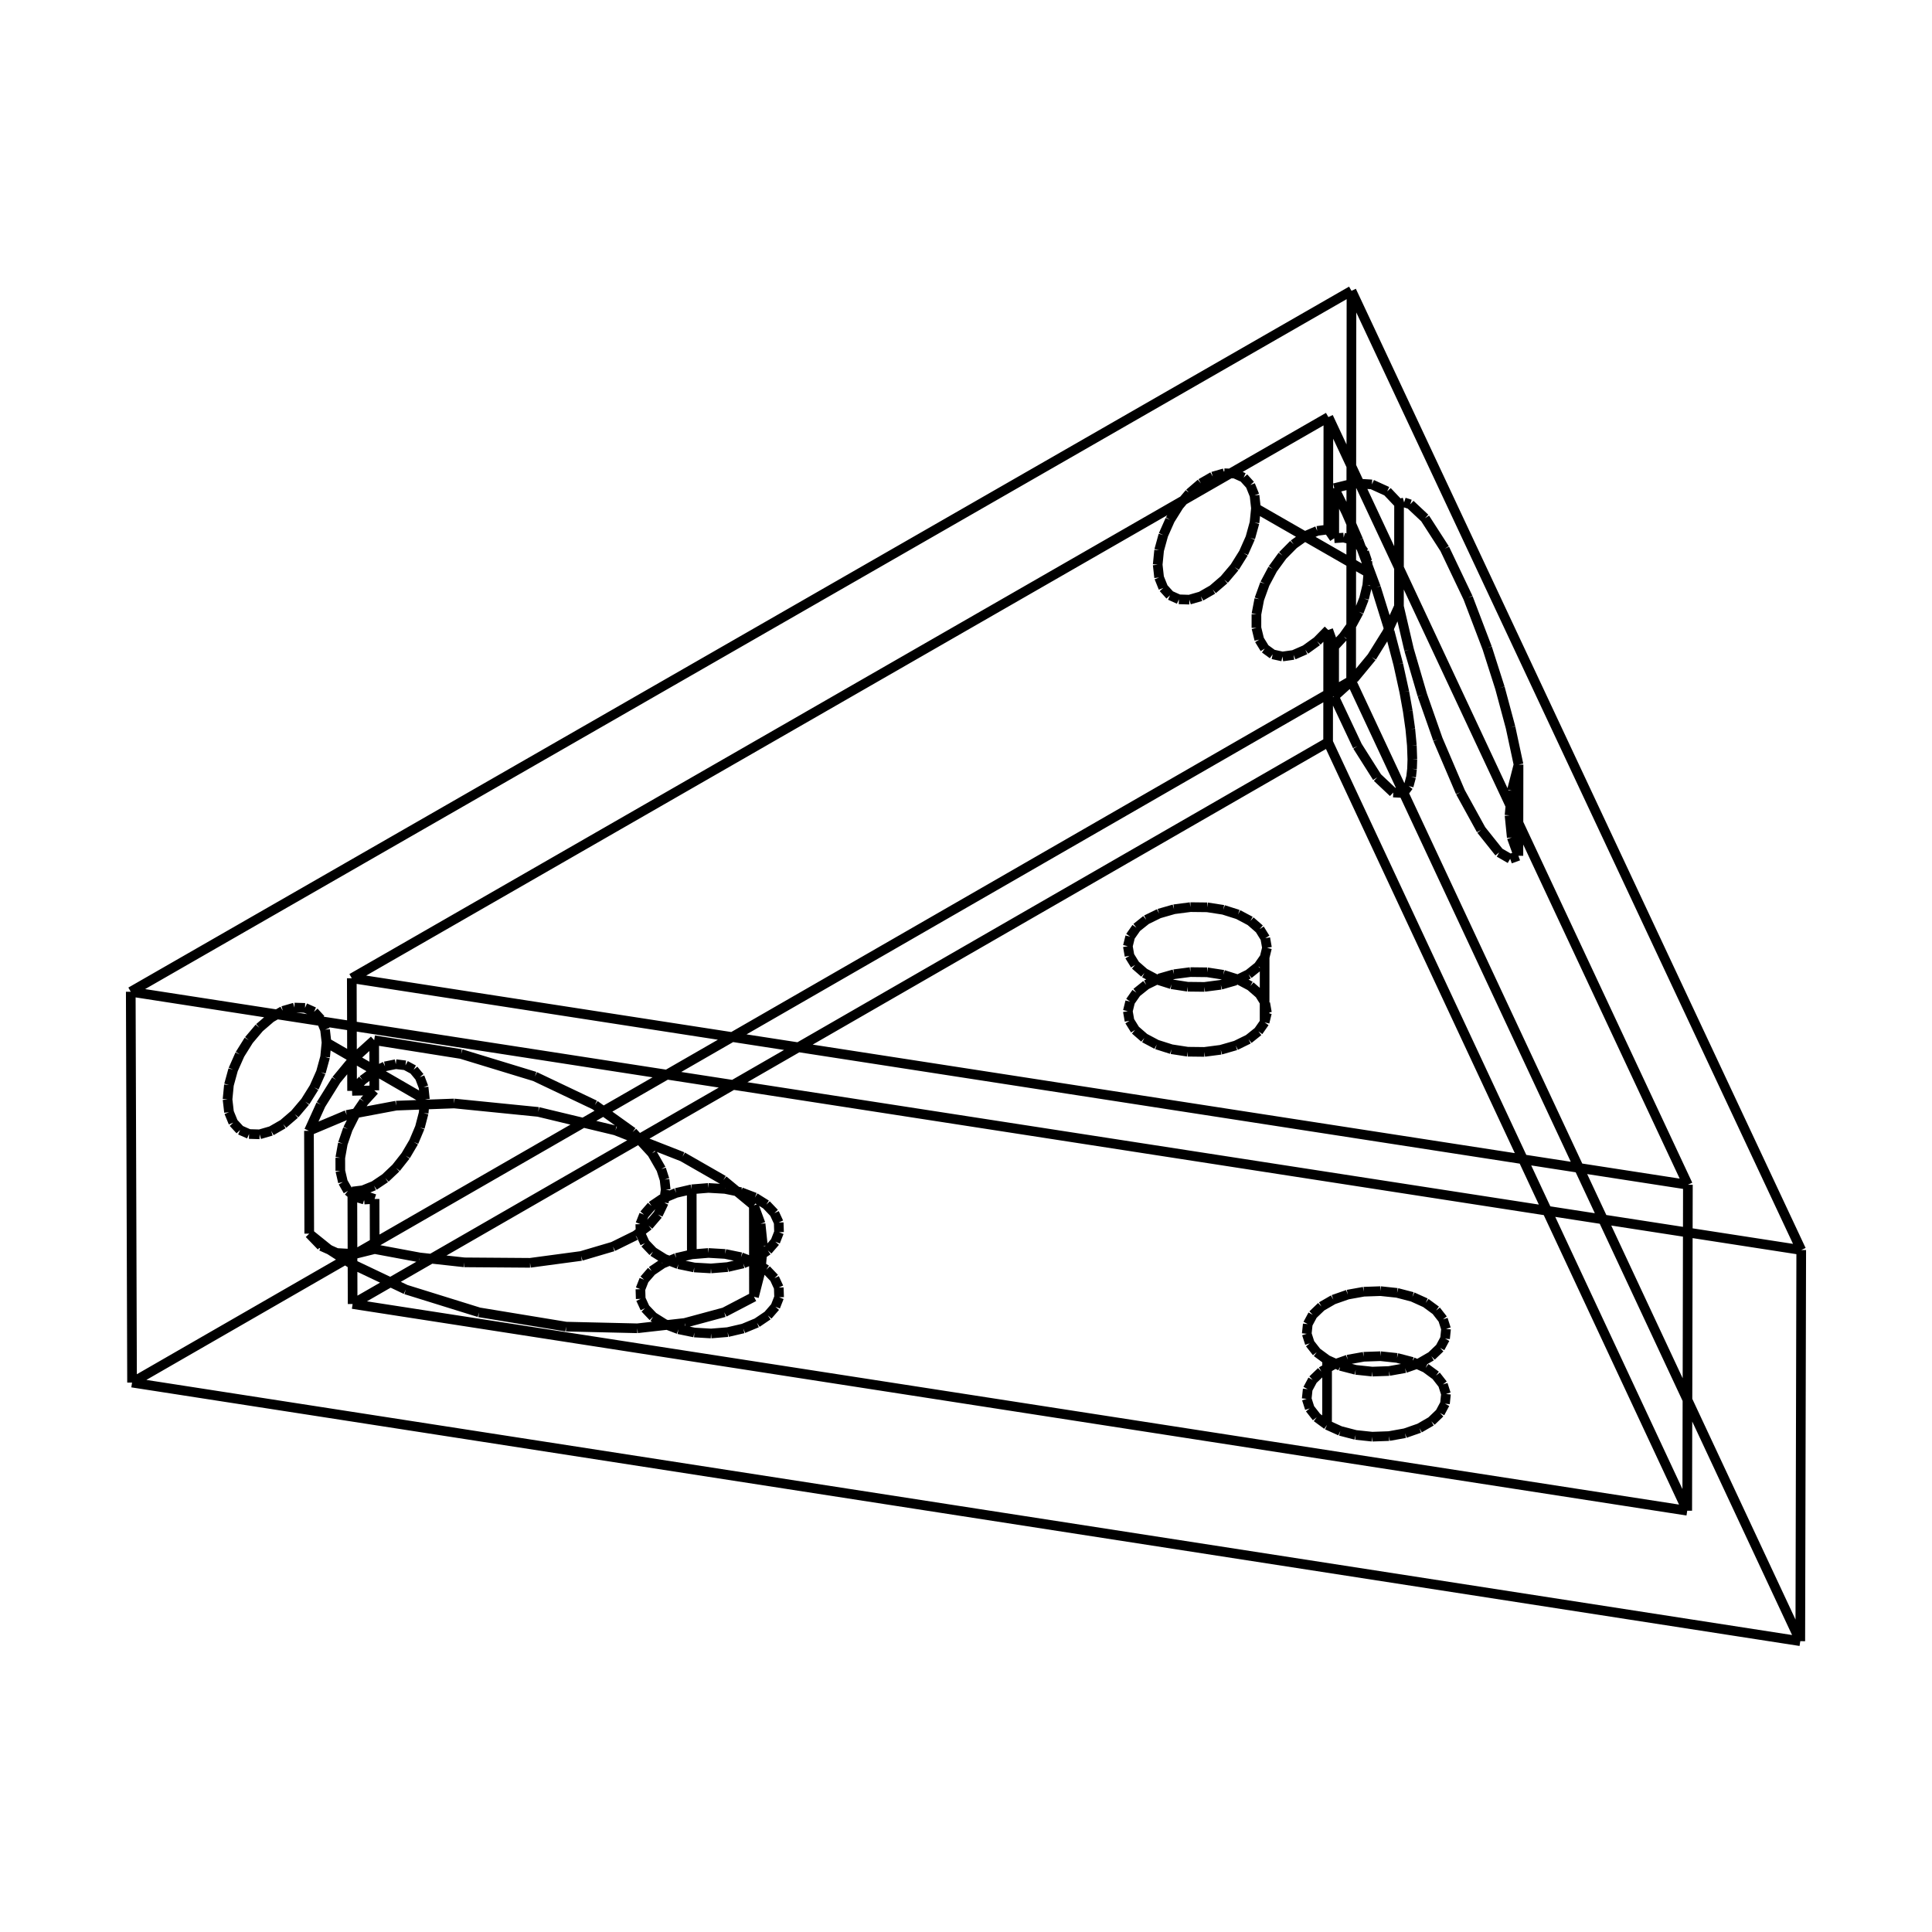
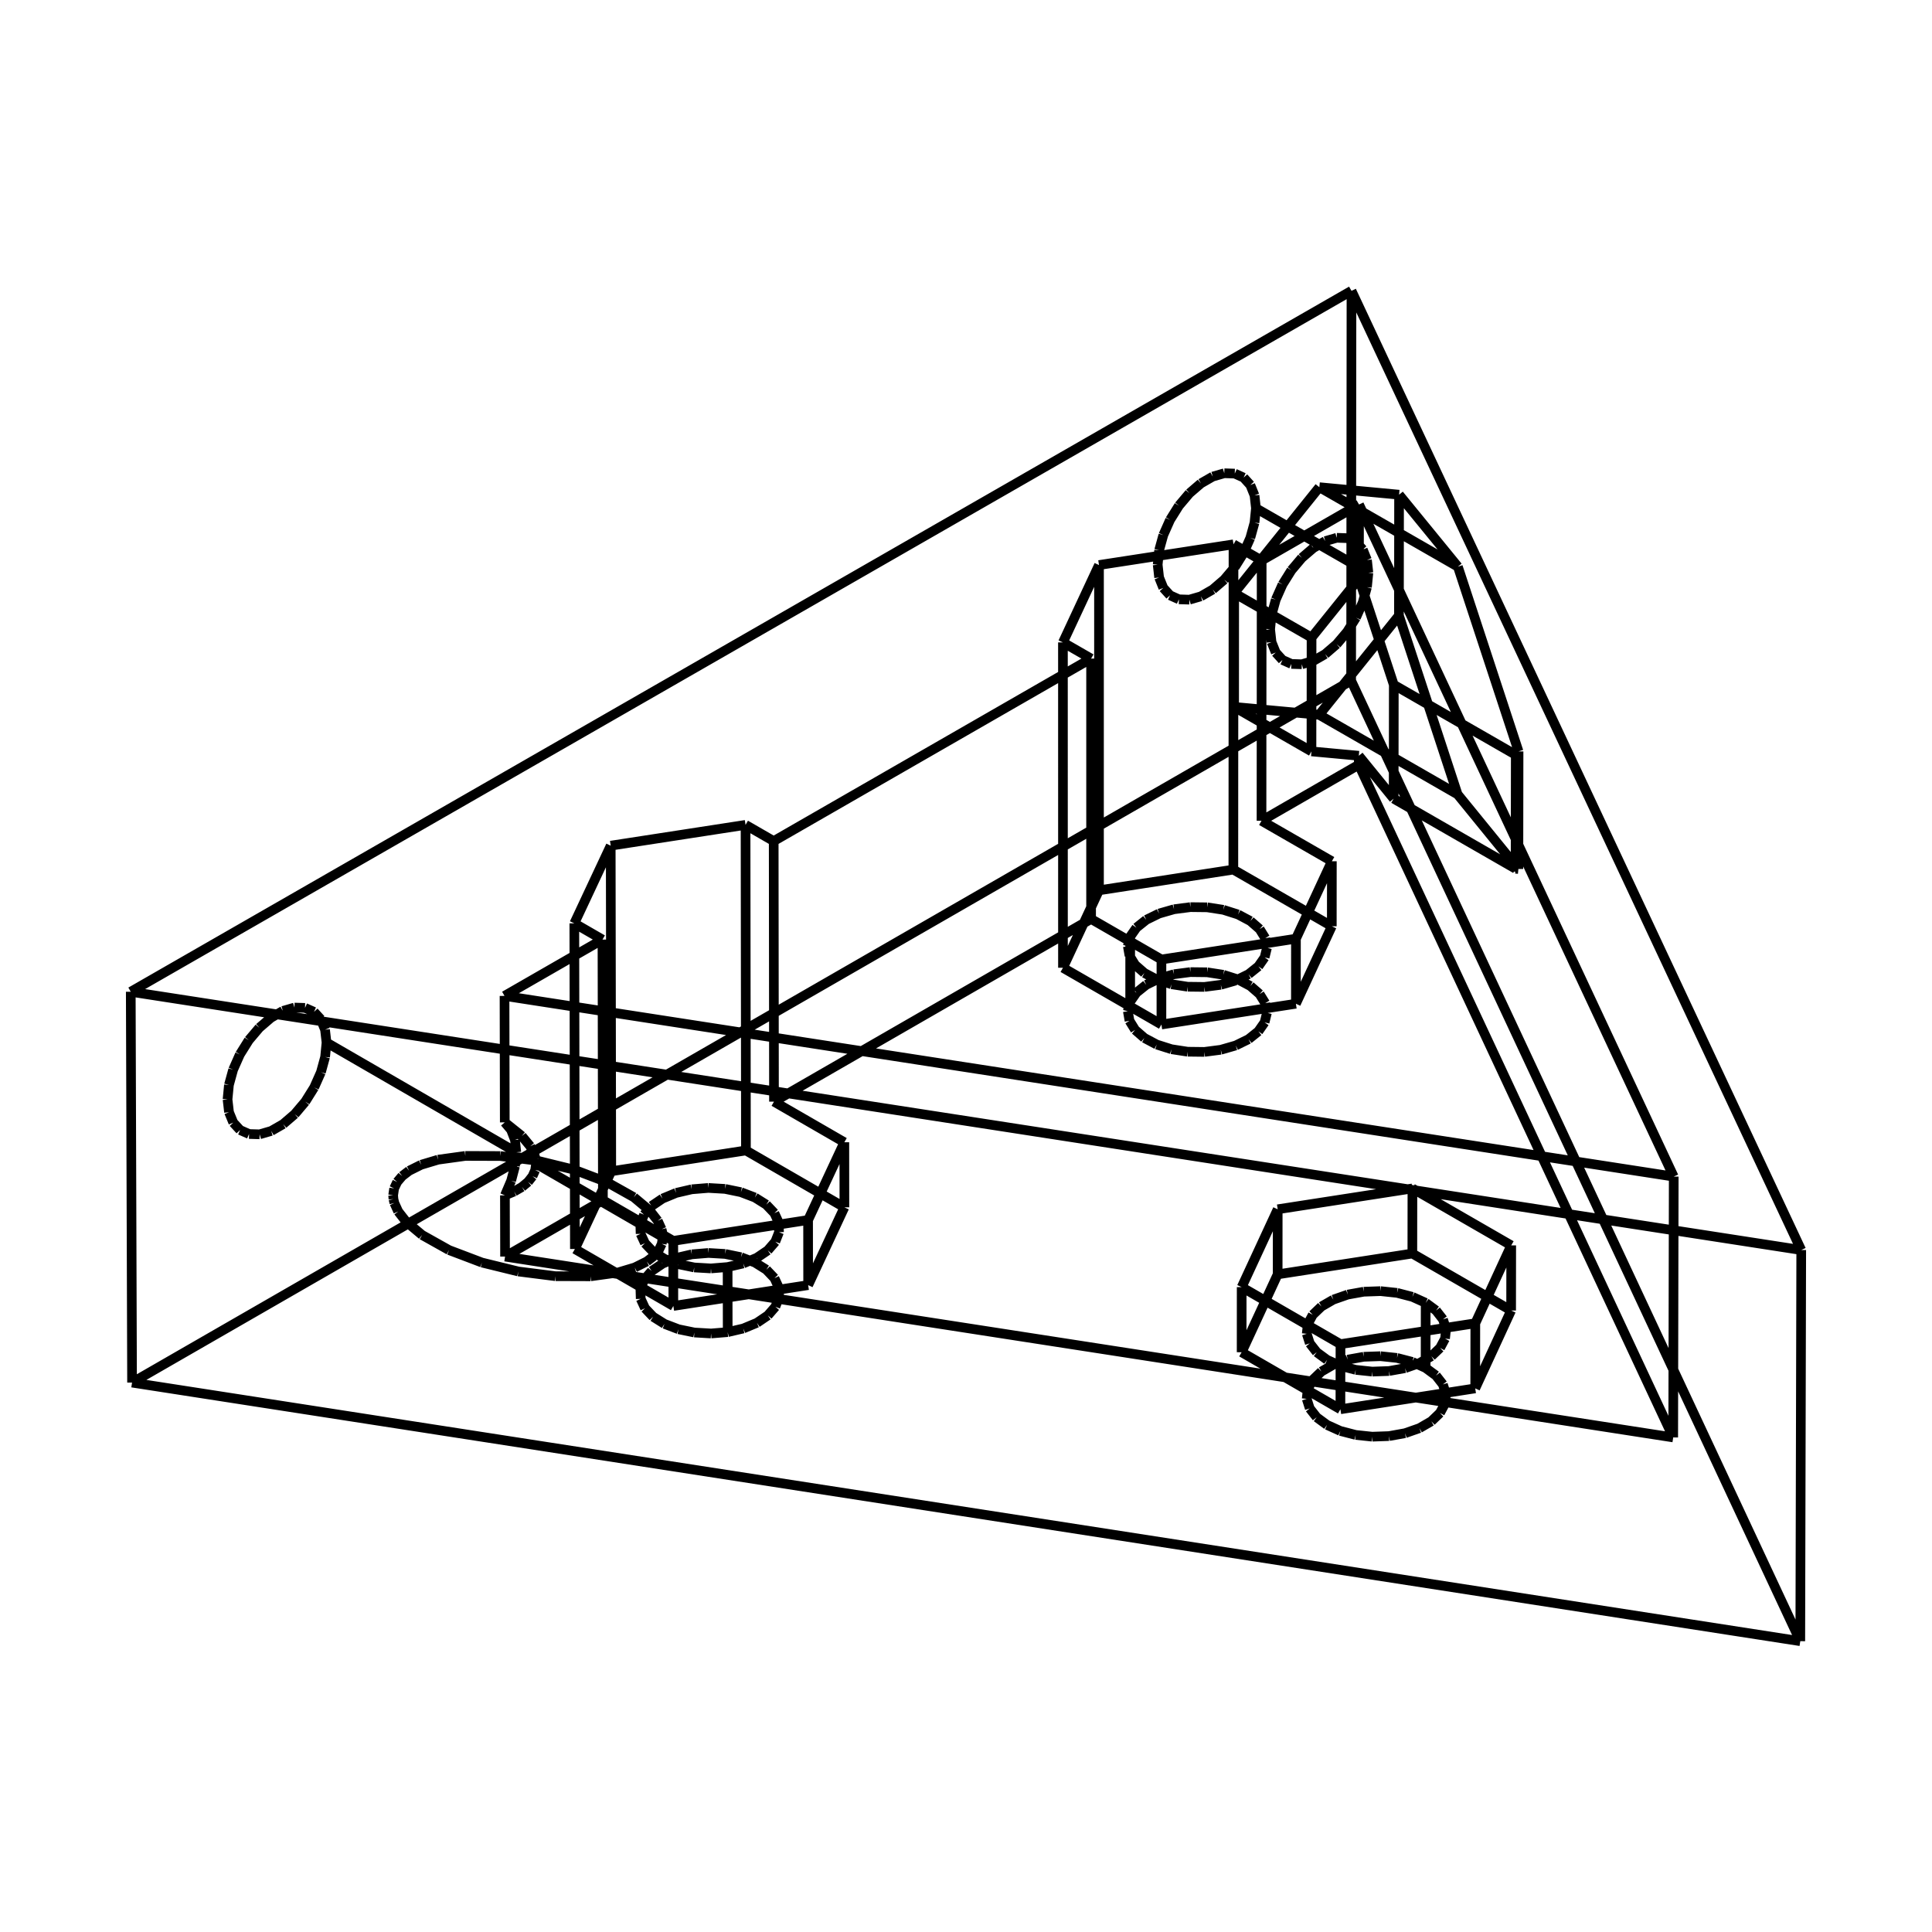
<svg xmlns="http://www.w3.org/2000/svg" viewBox="0 0 800 800">
-   <path d="M54.68,572.499 L54.147,410.666 M54.68,572.499 L745.461,679.581 M54.147,410.666 L745.853,517.606 M745.461,679.581 L745.853,517.606 M127.937,468.254 L143.553,461.683 M143.553,461.683 L164.036,457.825 M164.036,457.825 L188.059,456.929 M188.059,456.929 L222.886,460.418 M222.886,460.418 L254.846,468.099 M254.846,468.099 L282.623,478.991 M282.623,478.991 L299.511,488.673 M299.511,488.673 L312.155,499.137 M312.155,499.137 L312.199,536.96 M312.199,536.96 L299.906,543.385 M299.906,543.385 L283.536,547.811 M283.536,547.811 L263.912,550.017 M263.912,550.017 L234.404,549.33 M234.404,549.33 L198.394,543.41 M198.394,543.41 L168.04,533.97 M168.04,533.97 L145.259,523.143 M145.259,523.143 L135.865,517.115 M135.865,517.115 L128.051,510.828 M127.937,468.254 L128.051,510.828 M559.478,281.861 L559.619,120.419 M559.478,281.861 L54.68,572.499 M559.619,120.419 L54.147,410.666 M520.061,210.445 L519.473,205.148 M519.473,205.148 L517.738,200.837 M517.738,200.837 L514.955,197.764 M514.955,197.764 L511.286,196.106 M511.286,196.106 L506.945,195.962 M506.945,195.962 L502.184,197.339 M502.184,197.339 L497.279,200.157 M497.279,200.157 L492.516,204.254 M492.516,204.254 L488.171,209.39 M488.171,209.39 L484.498,215.267 M484.498,215.267 L481.71,221.544 M481.71,221.544 L479.969,227.855 M479.969,227.855 L479.376,233.833 M479.376,233.833 L479.967,239.13 M479.967,239.13 L481.705,243.44 M481.705,243.44 L484.49,246.51 M484.49,246.51 L488.16,248.164 M488.16,248.164 L492.502,248.305 M492.502,248.305 L497.262,246.926 M497.262,246.926 L502.165,244.106 M502.165,244.106 L506.926,240.01 M506.926,240.01 L511.268,234.876 M511.268,234.876 L514.939,229.002 M514.939,229.002 L517.726,222.729 M517.726,222.729 L519.467,216.421 M519.467,216.421 L520.061,210.445 M135.204,431.681 L134.594,426.376 M134.594,426.376 L132.829,422.063 M132.829,422.063 L130.011,418.993 M130.011,418.993 L126.303,417.344 M126.303,417.344 L121.922,417.213 M121.922,417.213 L117.121,418.608 M117.121,418.608 L112.18,421.447 M112.18,421.447 L107.386,425.566 M107.386,425.566 L103.018,430.725 M103.018,430.725 L99.33,436.625 M99.33,436.625 L96.536,442.922 M96.536,442.922 L94.799,449.25 M94.799,449.25 L94.22,455.241 M94.22,455.241 L94.833,460.546 M94.833,460.546 L96.601,464.858 M96.601,464.858 L99.421,467.926 M99.421,467.926 L103.13,469.571 M103.13,469.571 L107.512,469.699 M107.512,469.699 L112.312,468.301 M112.312,468.301 L117.251,465.461 M117.251,465.461 L122.043,461.343 M122.043,461.343 L126.408,456.185 M126.408,456.185 L130.094,450.289 M130.094,450.289 L132.887,443.995 M132.887,443.995 L134.624,437.67 M134.624,437.67 L135.204,431.681 M745.461,679.581 L559.478,281.861 M523.642,423.343 L524.613,419.379 M524.613,419.379 L523.911,415.396 M523.911,415.396 L521.575,411.626 M521.575,411.626 L517.743,408.287 M517.743,408.287 L512.637,405.573 M512.637,405.573 L506.553,403.643 M506.553,403.643 L499.846,402.607 M499.846,402.607 L492.904,402.526 M492.904,402.526 L486.132,403.406 M486.132,403.406 L479.921,405.193 M479.921,405.193 L474.633,407.786 M474.633,407.786 L470.576,411.034 M470.576,411.034 L467.984,414.747 M467.984,414.747 L467.009,418.71 M467.009,418.71 L467.708,422.694 M467.708,422.694 L470.041,426.466 M470.041,426.466 L473.872,429.807 M473.872,429.807 L478.978,432.522 M478.978,432.522 L485.063,434.455 M485.063,434.455 L491.774,435.491 M491.774,435.491 L498.719,435.572 M498.719,435.572 L505.496,434.692 M505.496,434.692 L511.708,432.902 M511.708,432.902 L516.997,430.307 M516.997,430.307 L521.053,427.058 M521.053,427.058 L523.642,423.343 M286.466,519.394 L280.009,520.894 M280.009,520.894 L274.358,523.242 M274.358,523.242 L269.841,526.302 M269.841,526.302 L266.721,529.897 M266.721,529.897 L265.181,533.817 M265.181,533.817 L265.308,537.835 M265.308,537.835 L267.097,541.718 M267.097,541.718 L270.444,545.239 M270.444,545.239 L275.154,548.194 M275.154,548.194 L280.954,550.411 M280.954,550.411 L287.506,551.761 M287.506,551.761 L294.43,552.165 M294.43,552.165 L301.322,551.6 M301.322,551.6 L307.783,550.099 M307.783,550.099 L313.435,547.749 M313.435,547.749 L317.951,544.686 M317.951,544.686 L321.069,541.09 M321.069,541.09 L322.606,537.169 M322.606,537.169 L322.474,533.151 M322.474,533.151 L320.682,529.269 M320.682,529.269 L317.333,525.75 M317.333,525.75 L312.623,522.797 M312.623,522.797 L306.825,520.582 M306.825,520.582 L300.275,519.234 M300.275,519.234 L293.355,518.83 M293.355,518.83 L286.466,519.394 M549.508,590.035 L554.994,592.519 M554.994,592.519 L561.348,594.171 M561.348,594.171 L568.2,594.897 M568.2,594.897 L575.152,594.654 M575.152,594.654 L581.799,593.456 M581.799,593.456 L587.755,591.373 M587.755,591.373 L592.673,588.526 M592.673,588.526 L596.268,585.081 M596.268,585.081 L598.33,581.238 M598.33,581.238 L598.741,577.22 M598.741,577.22 L597.477,573.262 M597.477,573.262 L594.611,569.593 M594.611,569.593 L590.31,566.426 M590.31,566.426 L584.824,563.945 M584.824,563.945 L578.473,562.294 M578.473,562.294 L571.624,561.569 M571.624,561.569 L564.676,561.812 M564.676,561.812 L558.032,563.008 M558.032,563.008 L552.078,565.09 M552.078,565.09 L547.16,567.934 M547.16,567.934 L543.564,571.377 M543.564,571.377 L541.498,575.219 M541.498,575.219 L541.083,579.236 M541.083,579.236 L542.344,583.195 M542.344,583.195 L545.208,586.866 M545.208,586.866 L549.508,590.035 M745.853,517.606 L559.619,120.419 M145.673,405.076 L698.919,490.581 M698.919,490.581 L550.05,172.697 M550.05,172.697 L145.673,405.076 M628.79,316.608 L625.492,301.221 M625.492,301.221 L621.097,284.861 M621.097,284.861 L615.824,268.352 M615.824,268.352 L607.894,247.539 M607.894,247.539 L598.217,227.234 M598.217,227.234 L590.061,214.581 M590.061,214.581 L583.941,208.835 M583.941,208.835 L581.419,208.031 M581.419,208.031 L579.32,208.636 M579.276,251.118 L579.32,208.636 M579.276,251.118 L583.46,269.039 M583.46,269.039 L588.95,287.791 M588.95,287.791 L595.391,306.161 M595.391,306.161 L604.734,328.022 M604.734,328.022 L613.316,343.621 M613.316,343.621 L620.782,352.975 M620.782,352.975 L625.328,355.611 M625.328,355.611 L628.735,354.374 M628.735,354.374 L628.79,316.608 M312.199,536.96 L314.965,526.145 M314.965,526.145 L315.895,515.907 M315.895,515.907 L314.943,506.754 M314.943,506.754 L312.155,499.137 M128.051,510.828 L133.032,515.98 M133.032,515.98 L139.433,518.836 M139.433,518.836 L146.933,519.253 M146.933,519.253 L155.153,517.211 M275.65,492.64 L274.862,497.941 M274.862,497.941 L272.492,502.913 M272.492,502.913 L268.579,507.481 M268.579,507.481 L263.183,511.573 M263.183,511.573 L253.826,516.184 M253.826,516.184 L240.649,520.074 M240.649,520.074 L219.487,522.911 M219.487,522.911 L192.284,522.711 M192.284,522.711 L173.746,520.675 M173.746,520.675 L155.153,517.211 M154.94,430.717 L190.937,436.437 M190.937,436.437 L221.505,445.762 M221.505,445.762 L246.299,457.554 M246.299,457.554 L261.953,468.767 M261.953,468.767 L270.016,477.539 M270.016,477.539 L273.79,484.113 M273.79,484.113 L275.181,488.43 M275.181,488.43 L275.65,492.64 M154.94,430.717 L146.728,438.133 M146.728,438.133 L139.248,447.175 M139.248,447.175 L132.877,457.387 M132.877,457.387 L127.937,468.254 M154.94,430.717 L154.991,451.487 M154.991,451.487 L150.718,456.17 M150.718,456.17 L146.998,461.598 M146.998,461.598 L144.027,467.489 M144.027,467.489 L141.96,473.531 M141.96,473.531 L140.906,479.409 M140.906,479.409 L140.92,484.814 M140.92,484.814 L142.001,489.462 M142.001,489.462 L144.093,493.11 M144.093,493.11 L147.084,495.568 M147.084,495.568 L150.819,496.705 M150.819,496.705 L155.102,496.464 M155.102,496.464 L155.153,517.211 M566.62,237.175 L520.061,210.445 M566.62,237.175 L566.176,232.514 M566.176,232.514 L564.856,228.574 M564.856,228.574 L562.716,225.528 M562.716,225.528 L559.852,223.511 M559.852,223.511 L556.39,222.612 M556.39,222.612 L552.481,222.87 M552.481,222.87 L550.013,219.234 M549.98,260.852 L545.391,265.533 M545.391,265.533 L540.515,269.047 M540.515,269.047 L535.635,271.189 M535.635,271.189 L531.036,271.833 M531.036,271.833 L526.987,270.942 M526.987,270.942 L523.723,268.567 M523.723,268.567 L521.437,264.847 M521.437,264.847 L520.26,259.999 M520.26,259.999 L520.264,254.306 M520.264,254.306 L521.446,248.1 M521.446,248.1 L523.739,241.744 M523.739,241.744 L527.008,235.609 M527.008,235.609 L531.063,230.054 M531.063,230.054 L535.666,225.402 M535.666,225.402 L540.549,221.927 M540.549,221.927 L545.426,219.83 M545.426,219.83 L550.013,219.234 M549.98,260.852 L552.445,267.762 M552.445,267.762 L556.355,263.524 M556.355,263.524 L559.822,258.64 M559.822,258.64 L562.691,253.326 M562.691,253.326 L564.838,247.815 M564.838,247.815 L566.167,242.352 M566.167,242.352 L566.62,237.175 M155.102,496.464 L145.897,493.401 M145.897,493.401 L150.256,492.861 M150.256,492.861 L154.886,490.975 M154.886,490.975 L159.545,487.842 M159.545,487.842 L163.99,483.625 M163.99,483.625 L167.991,478.544 M167.991,478.544 L171.338,472.862 M171.338,472.862 L173.858,466.877 M173.858,466.877 L175.419,460.9 M175.419,460.9 L175.941,455.241 M175.941,455.241 L135.204,431.681 M175.941,455.241 L175.395,450.196 M175.395,450.196 L173.81,446.027 M173.81,446.027 L171.268,442.952 M171.268,442.952 L167.903,441.13 M167.903,441.13 L163.888,440.658 M163.888,440.658 L159.433,441.56 M159.433,441.56 L154.77,443.79 M154.77,443.79 L150.142,447.23 M150.142,447.23 L145.791,451.703 M145.791,451.703 L154.991,451.487 M523.642,423.343 L523.658,396.434 M523.658,396.434 L524.629,392.471 M524.629,392.471 L523.926,388.489 M523.926,388.489 L521.59,384.719 M521.59,384.719 L517.757,381.381 M517.757,381.381 L512.65,378.668 M512.65,378.668 L506.565,376.738 M506.565,376.738 L499.856,375.703 M499.856,375.703 L492.913,375.622 M492.913,375.622 L486.139,376.501 M486.139,376.501 L479.927,378.288 M479.927,378.288 L474.638,380.881 M474.638,380.881 L470.579,384.127 M470.579,384.127 L467.987,387.84 M467.987,387.84 L467.012,391.802 M467.012,391.802 L467.711,395.785 M467.711,395.785 L470.044,399.556 M470.044,399.556 L473.876,402.896 M473.876,402.896 L478.984,405.611 M478.984,405.611 L485.071,407.543 M485.071,407.543 L491.783,408.58 M491.783,408.58 L498.729,408.66 M498.729,408.66 L505.507,407.78 M505.507,407.78 L511.721,405.991 M511.721,405.991 L517.011,403.397 M517.011,403.397 L521.068,400.148 M521.068,400.148 L523.658,396.434 M286.466,519.394 L286.429,492.464 M286.429,492.464 L279.97,493.963 M279.97,493.963 L274.318,496.311 M274.318,496.311 L269.8,499.371 M269.8,499.371 L266.68,502.964 M266.68,502.964 L265.139,506.884 M265.139,506.884 L265.267,510.901 M265.267,510.901 L267.056,514.783 M267.056,514.783 L270.403,518.303 M270.403,518.303 L275.115,521.257 M275.115,521.257 L280.916,523.474 M280.916,523.474 L287.469,524.824 M287.469,524.824 L294.395,525.228 M294.395,525.228 L301.289,524.663 M301.289,524.663 L307.75,523.162 M307.75,523.162 L313.404,520.812 M313.404,520.812 L317.921,517.75 M317.921,517.75 L321.039,514.155 M321.039,514.155 L322.577,510.235 M322.577,510.235 L322.445,506.217 M322.445,506.217 L320.653,502.337 M320.653,502.337 L317.303,498.818 M317.303,498.818 L312.592,495.866 M312.592,495.866 L306.792,493.652 M306.792,493.652 L300.241,492.304 M300.241,492.304 L293.32,491.9 M293.32,491.9 L286.429,492.464 M549.508,590.035 L549.529,563.089 M549.529,563.089 L555.017,565.572 M555.017,565.572 L561.372,567.224 M561.372,567.224 L568.226,567.95 M568.226,567.95 L575.179,567.707 M575.179,567.707 L581.828,566.509 M581.828,566.509 L587.785,564.426 M587.785,564.426 L592.704,561.58 M592.704,561.58 L596.3,558.136 M596.3,558.136 L598.363,554.294 M598.363,554.294 L598.774,550.277 M598.774,550.277 L597.509,546.32 M597.509,546.32 L594.642,542.651 M594.642,542.651 L590.34,539.485 M590.34,539.485 L584.854,537.005 M584.854,537.005 L578.501,535.354 M578.501,535.354 L571.65,534.629 M571.65,534.629 L564.701,534.872 M564.701,534.872 L558.056,536.068 M558.056,536.068 L552.1,538.149 M552.1,538.149 L547.181,540.993 M547.181,540.993 L543.584,544.436 M543.584,544.436 L541.517,548.276 M541.517,548.276 L541.103,552.293 M541.103,552.293 L542.364,556.251 M542.364,556.251 L545.228,559.921 M545.228,559.921 L549.529,563.089 M146.015,539.96 L698.646,625.561 M698.646,625.561 L698.919,490.581 M145.791,451.703 L145.673,405.076 M146.015,539.96 L145.897,493.401 M698.646,625.561 L549.943,307.322 M549.943,307.322 L549.98,260.852 M552.428,288.47 L552.445,267.762 M552.428,288.47 L562.074,308.95 M562.074,308.95 L570.27,321.89 M570.27,321.89 L576.925,328.168 M576.925,328.168 L581.13,328.37 M581.13,328.37 L583.3,325.48 M583.3,325.48 L584.317,321.661 M584.317,321.661 L584.693,318.361 M584.693,318.361 L584.822,314.494 M584.822,314.494 L584.614,308.621 M584.614,308.621 L583.981,301.922 M583.981,301.922 L582.934,294.503 M582.934,294.503 L581.488,286.476 M581.488,286.476 L578.979,275.045 M578.979,275.045 L575.443,261.55 M575.443,261.55 L569.764,243.292 M569.764,243.292 L562.462,223.674 M562.462,223.674 L557.487,212.211 M557.487,212.211 L552.498,202.14 M552.481,222.87 L552.498,202.14 M550.013,219.234 L550.05,172.697 M549.943,307.322 L146.015,539.96 M628.79,316.608 L626.016,327.404 M626.016,327.404 L625.067,337.625 M625.067,337.625 L625.989,346.766 M625.989,346.766 L628.735,354.374 M579.32,208.636 L574.409,203.468 M574.409,203.468 L568.08,200.587 M568.08,200.587 L560.652,200.136 M560.652,200.136 L552.498,202.14 M552.428,288.47 L560.58,281.096 M560.58,281.096 L568.012,272.102 M568.012,272.102 L574.35,261.939 M574.35,261.939 L579.276,251.118" stroke="black" stroke-width="4" fill="red" />
+   <path d="M54.68,572.499 L54.147,410.666 M54.68,572.499 L745.461,679.581 M54.147,410.666 L745.853,517.606 M745.461,679.581 L745.853,517.606 M162.793,494.931 L163.209,492.094 M163.209,492.094 L164.465,489.432 M164.465,489.432 L166.543,486.983 M166.543,486.983 L169.41,484.786 M169.41,484.786 L174.385,482.305 M174.385,482.305 L181.398,480.201 M181.398,480.201 L192.674,478.642 M192.674,478.642 L207.197,478.69 M207.197,478.69 L222.593,480.639 M222.593,480.639 L237.687,484.34 M237.687,484.34 L251.323,489.51 M251.323,489.51 L262.461,495.754 M262.461,495.754 L269.058,501.273 M269.058,501.273 L272.356,505.504 M272.356,505.504 L273.945,508.992 M273.945,508.992 L274.32,510.618 M274.32,510.618 L274.447,512.212 M274.447,512.212 L274.027,515.048 M274.027,515.048 L272.768,517.711 M272.768,517.711 L270.687,520.159 M270.687,520.159 L267.817,522.355 M267.817,522.355 L262.838,524.834 M262.838,524.834 L255.822,526.937 M255.822,526.937 L244.544,528.492 M244.544,528.492 L230.023,528.442 M230.023,528.442 L214.632,526.491 M214.632,526.491 L199.546,522.791 M199.546,522.791 L185.916,517.623 M185.916,517.623 L174.783,511.382 M174.783,511.382 L168.187,505.866 M168.187,505.866 L164.887,501.637 M164.887,501.637 L163.297,498.15 M163.297,498.15 L162.921,496.524 M162.921,496.524 L162.793,494.931 M559.478,281.861 L559.619,120.419 M559.478,281.861 L54.68,572.499 M559.619,120.419 L54.147,410.666 M520.061,210.445 L519.473,205.148 M519.473,205.148 L517.738,200.837 M517.738,200.837 L514.955,197.764 M514.955,197.764 L511.286,196.106 M511.286,196.106 L506.945,195.962 M506.945,195.962 L502.184,197.339 M502.184,197.339 L497.279,200.157 M497.279,200.157 L492.516,204.254 M492.516,204.254 L488.171,209.39 M488.171,209.39 L484.498,215.267 M484.498,215.267 L481.71,221.544 M481.71,221.544 L479.969,227.855 M479.969,227.855 L479.376,233.833 M479.376,233.833 L479.967,239.13 M479.967,239.13 L481.705,243.44 M481.705,243.44 L484.49,246.51 M484.49,246.51 L488.16,248.164 M488.16,248.164 L492.502,248.305 M492.502,248.305 L497.262,246.926 M497.262,246.926 L502.165,244.106 M502.165,244.106 L506.926,240.01 M506.926,240.01 L511.268,234.876 M511.268,234.876 L514.939,229.002 M514.939,229.002 L517.726,222.729 M517.726,222.729 L519.467,216.421 M519.467,216.421 L520.061,210.445 M135.204,431.681 L134.594,426.376 M134.594,426.376 L132.829,422.063 M132.829,422.063 L130.011,418.993 M130.011,418.993 L126.303,417.344 M126.303,417.344 L121.922,417.213 M121.922,417.213 L117.121,418.608 M117.121,418.608 L112.18,421.447 M112.18,421.447 L107.386,425.566 M107.386,425.566 L103.018,430.725 M103.018,430.725 L99.33,436.625 M99.33,436.625 L96.536,442.922 M96.536,442.922 L94.799,449.25 M94.799,449.25 L94.22,455.241 M94.22,455.241 L94.833,460.546 M94.833,460.546 L96.601,464.858 M96.601,464.858 L99.421,467.926 M99.421,467.926 L103.13,469.571 M103.13,469.571 L107.512,469.699 M107.512,469.699 L112.312,468.301 M112.312,468.301 L117.251,465.461 M117.251,465.461 L122.043,461.343 M122.043,461.343 L126.408,456.185 M126.408,456.185 L130.094,450.289 M130.094,450.289 L132.887,443.995 M132.887,443.995 L134.624,437.67 M134.624,437.67 L135.204,431.681 M745.461,679.581 L559.478,281.861 M467.984,414.747 L467.009,418.71 M467.009,418.71 L467.708,422.694 M467.708,422.694 L470.041,426.466 M470.041,426.466 L473.872,429.807 M473.872,429.807 L478.978,432.522 M478.978,432.522 L485.063,434.455 M485.063,434.455 L491.774,435.491 M491.774,435.491 L498.719,435.572 M498.719,435.572 L505.496,434.692 M505.496,434.692 L511.708,432.902 M511.708,432.902 L516.997,430.307 M516.997,430.307 L521.053,427.058 M521.053,427.058 L523.642,423.343 M523.642,423.343 L524.613,419.379 M524.613,419.379 L523.911,415.396 M523.911,415.396 L521.575,411.626 M521.575,411.626 L517.743,408.287 M517.743,408.287 L512.637,405.573 M512.637,405.573 L506.553,403.643 M506.553,403.643 L499.846,402.607 M499.846,402.607 L492.904,402.526 M492.904,402.526 L486.132,403.406 M486.132,403.406 L479.921,405.193 M479.921,405.193 L474.633,407.786 M474.633,407.786 L470.576,411.034 M470.576,411.034 L467.984,414.747 M301.322,551.6 L307.783,550.099 M307.783,550.099 L313.435,547.749 M313.435,547.749 L317.951,544.686 M317.951,544.686 L321.069,541.09 M321.069,541.09 L322.606,537.169 M322.606,537.169 L322.474,533.151 M322.474,533.151 L320.682,529.269 M320.682,529.269 L317.333,525.75 M317.333,525.75 L312.623,522.797 M312.623,522.797 L306.825,520.582 M306.825,520.582 L300.275,519.234 M300.275,519.234 L293.355,518.83 M293.355,518.83 L286.466,519.394 M286.466,519.394 L280.009,520.894 M280.009,520.894 L274.358,523.242 M274.358,523.242 L269.841,526.302 M269.841,526.302 L266.721,529.897 M266.721,529.897 L265.181,533.817 M265.181,533.817 L265.308,537.835 M265.308,537.835 L267.097,541.718 M267.097,541.718 L270.444,545.239 M270.444,545.239 L275.154,548.194 M275.154,548.194 L280.954,550.411 M280.954,550.411 L287.506,551.761 M287.506,551.761 L294.43,552.165 M294.43,552.165 L301.322,551.6 M590.31,566.426 L584.824,563.945 M584.824,563.945 L578.473,562.294 M578.473,562.294 L571.624,561.569 M571.624,561.569 L564.676,561.812 M564.676,561.812 L558.032,563.008 M558.032,563.008 L552.078,565.09 M552.078,565.09 L547.16,567.934 M547.16,567.934 L543.564,571.377 M543.564,571.377 L541.498,575.219 M541.498,575.219 L541.083,579.236 M541.083,579.236 L542.344,583.195 M542.344,583.195 L545.208,586.866 M545.208,586.866 L549.508,590.035 M549.508,590.035 L554.994,592.519 M554.994,592.519 L561.348,594.171 M561.348,594.171 L568.2,594.897 M568.2,594.897 L575.152,594.654 M575.152,594.654 L581.799,593.456 M581.799,593.456 L587.755,591.373 M587.755,591.373 L592.673,588.526 M592.673,588.526 L596.268,585.081 M596.268,585.081 L598.33,581.238 M598.33,581.238 L598.741,577.22 M598.741,577.22 L597.477,573.262 M597.477,573.262 L594.611,569.593 M594.611,569.593 L590.31,566.426 M745.853,517.606 L559.619,120.419 M562.743,208.905 L693.056,487.205 M522.426,232.09 L562.743,208.905 M522.426,232.09 L510.769,225.395 M510.769,225.395 L455.072,233.972 M455.072,233.972 L440.139,266.003 M440.139,266.003 L451.797,272.707 M320.374,348.285 L451.797,272.707 M320.374,348.285 L308.717,341.564 M308.717,341.564 L252.884,350.174 M252.884,350.174 L237.815,382.329 M237.815,382.329 L249.472,389.059 M208.913,412.383 L249.472,389.059 M693.056,487.205 L208.913,412.383 M579.324,204.843 L603.677,234.655 M579.324,204.843 L579.272,254.908 M603.56,328.925 L579.272,254.908 M628.727,359.836 L603.56,328.925 M628.798,311.143 L628.727,359.836 M603.677,234.655 L628.798,311.143 M274.447,512.212 L221.979,481.867 M209.019,464.755 L216.081,470.412 M216.081,470.412 L219.566,474.648 M219.566,474.648 L221.315,478.153 M221.315,478.153 L221.811,480.03 M221.811,480.03 L221.979,481.867 M213.795,477.134 L213.238,472.032 M213.238,472.032 L211.617,467.831 M211.617,467.831 L209.019,464.755 M213.795,477.134 L135.204,431.681 M209.08,494.974 L211.659,488.92 M211.659,488.92 L213.26,482.865 M213.26,482.865 L213.795,477.134 M221.979,481.867 L221.61,484.536 M221.61,484.536 L220.5,487.053 M220.5,487.053 L218.662,489.386 M218.662,489.386 L216.122,491.501 M216.122,491.501 L212.914,493.373 M212.914,493.373 L209.08,494.974 M566.62,237.175 L566.024,243.153 M566.024,243.153 L564.28,249.463 M564.28,249.463 L561.492,255.738 M561.492,255.738 L557.819,261.615 M557.819,261.615 L553.476,266.752 M553.476,266.752 L548.715,270.851 M548.715,270.851 L543.812,273.673 M543.812,273.673 L539.052,275.055 M539.052,275.055 L534.711,274.915 M534.711,274.915 L531.043,273.262 M531.043,273.262 L528.259,270.192 M528.259,270.192 L526.523,265.882 M526.523,265.882 L525.935,260.584 M525.935,260.584 L526.53,254.604 M526.53,254.604 L528.273,248.291 M528.273,248.291 L531.063,242.012 M531.063,242.012 L534.737,236.132 M534.737,236.132 L539.083,230.993 M539.083,230.993 L543.847,226.894 M543.847,226.894 L548.752,224.073 M548.752,224.073 L553.513,222.694 M553.513,222.694 L557.853,222.837 M557.853,222.837 L561.52,224.493 M561.52,224.493 L564.3,227.566 M564.3,227.566 L566.034,231.877 M566.034,231.877 L566.62,237.175 M566.62,237.175 L520.061,210.445 M467.984,414.747 L467.987,387.84 M467.987,387.84 L470.579,384.127 M470.579,384.127 L474.638,380.881 M474.638,380.881 L479.927,378.288 M479.927,378.288 L486.139,376.501 M486.139,376.501 L492.913,375.622 M492.913,375.622 L499.856,375.703 M499.856,375.703 L506.565,376.738 M506.565,376.738 L512.65,378.668 M512.65,378.668 L517.757,381.381 M517.757,381.381 L521.59,384.719 M521.59,384.719 L523.926,388.489 M523.926,388.489 L524.629,392.471 M524.629,392.471 L523.658,396.434 M523.658,396.434 L521.068,400.148 M521.068,400.148 L517.011,403.397 M517.011,403.397 L511.721,405.991 M511.721,405.991 L505.507,407.78 M505.507,407.78 L498.729,408.66 M498.729,408.66 L491.783,408.58 M491.783,408.58 L485.071,407.543 M485.071,407.543 L478.984,405.611 M478.984,405.611 L473.876,402.896 M473.876,402.896 L470.044,399.556 M470.044,399.556 L467.711,395.785 M467.711,395.785 L467.012,391.802 M467.012,391.802 L467.987,387.84 M301.322,551.6 L301.289,524.663 M301.289,524.663 L294.395,525.228 M294.395,525.228 L287.469,524.824 M287.469,524.824 L280.916,523.474 M280.916,523.474 L275.115,521.257 M275.115,521.257 L270.403,518.303 M270.403,518.303 L267.056,514.783 M267.056,514.783 L265.267,510.901 M265.267,510.901 L265.139,506.884 M265.139,506.884 L266.68,502.964 M266.68,502.964 L269.8,499.371 M269.8,499.371 L274.318,496.311 M274.318,496.311 L279.97,493.963 M279.97,493.963 L286.429,492.464 M286.429,492.464 L293.32,491.9 M293.32,491.9 L300.241,492.304 M300.241,492.304 L306.792,493.652 M306.792,493.652 L312.592,495.866 M312.592,495.866 L317.303,498.818 M317.303,498.818 L320.653,502.337 M320.653,502.337 L322.445,506.217 M322.445,506.217 L322.577,510.235 M322.577,510.235 L321.039,514.155 M321.039,514.155 L317.921,517.75 M317.921,517.75 L313.404,520.812 M313.404,520.812 L307.75,523.162 M307.75,523.162 L301.289,524.663 M590.31,566.426 L590.34,539.485 M590.34,539.485 L594.642,542.651 M594.642,542.651 L597.509,546.32 M597.509,546.32 L598.774,550.277 M598.774,550.277 L598.363,554.294 M598.363,554.294 L596.3,558.136 M596.3,558.136 L592.704,561.58 M592.704,561.58 L587.785,564.426 M587.785,564.426 L581.828,566.509 M581.828,566.509 L575.179,567.707 M575.179,567.707 L568.226,567.95 M568.226,567.95 L561.372,567.224 M561.372,567.224 L555.017,565.572 M555.017,565.572 L549.529,563.089 M549.529,563.089 L545.228,559.921 M545.228,559.921 L542.364,556.251 M542.364,556.251 L541.103,552.293 M541.103,552.293 L541.517,548.276 M541.517,548.276 L543.584,544.436 M543.584,544.436 L547.181,540.993 M547.181,540.993 L552.1,538.149 M552.1,538.149 L558.056,536.068 M558.056,536.068 L564.701,534.872 M564.701,534.872 L571.65,534.629 M571.65,534.629 L578.501,535.354 M578.501,535.354 L584.854,537.005 M584.854,537.005 L590.34,539.485 M692.842,595.21 L562.646,316.661 M562.646,316.661 L562.65,312.942 M577.093,330.703 L562.65,312.942 M577.141,283.558 L577.093,330.703 M562.716,239.585 L577.141,283.558 M562.716,239.585 L562.743,208.905 M692.842,595.21 L693.056,487.205 M562.646,316.661 L522.365,339.867 M522.426,232.09 L522.365,339.867 M543.086,263.994 L562.716,239.585 M543.051,311.131 L543.086,263.994 M562.65,312.942 L543.051,311.131 M551.471,383.543 L510.705,360.079 M510.705,360.079 L510.769,225.395 M522.365,339.867 L551.493,356.625 M551.471,383.543 L551.493,356.625 M455.07,368.665 L455.072,233.972 M510.705,360.079 L455.07,368.665 M440.154,400.732 L440.139,266.003 M455.07,368.665 L440.154,400.732 M440.154,400.732 L480.92,424.229 M480.92,424.229 L480.926,397.302 M480.926,397.302 L451.798,380.52 M451.798,380.52 L451.797,272.707 M451.798,380.52 L320.492,456.165 M320.374,348.285 L320.492,456.165 M349.644,499.933 L308.878,476.378 M308.878,476.378 L308.717,341.564 M320.492,456.165 L349.621,472.989 M349.644,499.933 L349.621,472.989 M253.107,484.997 L252.884,350.174 M308.878,476.378 L253.107,484.997 M238.054,517.188 L237.815,382.329 M253.107,484.997 L238.054,517.188 M238.054,517.188 L278.82,540.775 M278.82,540.775 L278.782,513.822 M278.782,513.822 L249.653,496.976 M249.653,496.976 L249.472,389.059 M249.653,496.976 L209.131,520.321 M209.131,520.321 L209.08,494.974 M209.019,464.755 L208.913,412.383 M209.131,520.321 L692.842,595.21 M546.317,201.737 L579.324,204.843 M603.677,234.655 L546.317,201.737 M511.024,292.717 L511.047,245.587 M546.245,295.981 L511.024,292.717 M579.272,254.908 L546.245,295.981 M511.047,245.587 L546.317,201.737 M603.56,328.925 L546.245,295.981 M628.727,359.836 L627.579,359.73 M627.579,359.73 L577.093,330.703 M543.051,311.131 L511.024,292.717 M627.579,359.73 L627.647,312.574 M627.647,312.574 L628.798,311.143 M543.086,263.994 L511.047,245.587 M627.647,312.574 L577.141,283.558 M536.602,415.626 L551.471,383.543 M480.92,424.229 L536.602,415.626 M278.82,540.775 L334.639,532.139 M334.639,532.139 L349.644,499.933 M555.038,583.546 L610.857,574.898 M514.136,559.926 L555.038,583.546 M610.857,574.898 L625.725,542.646 M529.052,527.69 L514.136,559.926 M625.725,542.646 L584.823,519.058 M584.823,519.058 L529.052,527.69 M334.612,505.188 L278.782,513.822 M349.621,472.989 L334.612,505.188 M536.621,388.701 L480.926,397.302 M551.493,356.625 L536.621,388.701 M625.764,515.693 L610.892,547.938 M584.853,492.11 L625.764,515.693 M610.892,547.938 L555.061,556.584 M529.069,500.74 L584.853,492.11 M555.061,556.584 L514.15,532.969 M514.15,532.969 L529.069,500.74 M536.602,415.626 L536.621,388.701 M334.639,532.139 L334.612,505.188 M610.857,574.898 L610.892,547.938 M555.038,583.546 L555.061,556.584 M514.136,559.926 L514.15,532.969 M625.725,542.646 L625.764,515.693 M529.052,527.69 L529.069,500.74 M584.823,519.058 L584.853,492.11" stroke="black" stroke-width="4" fill="red" />
</svg>
